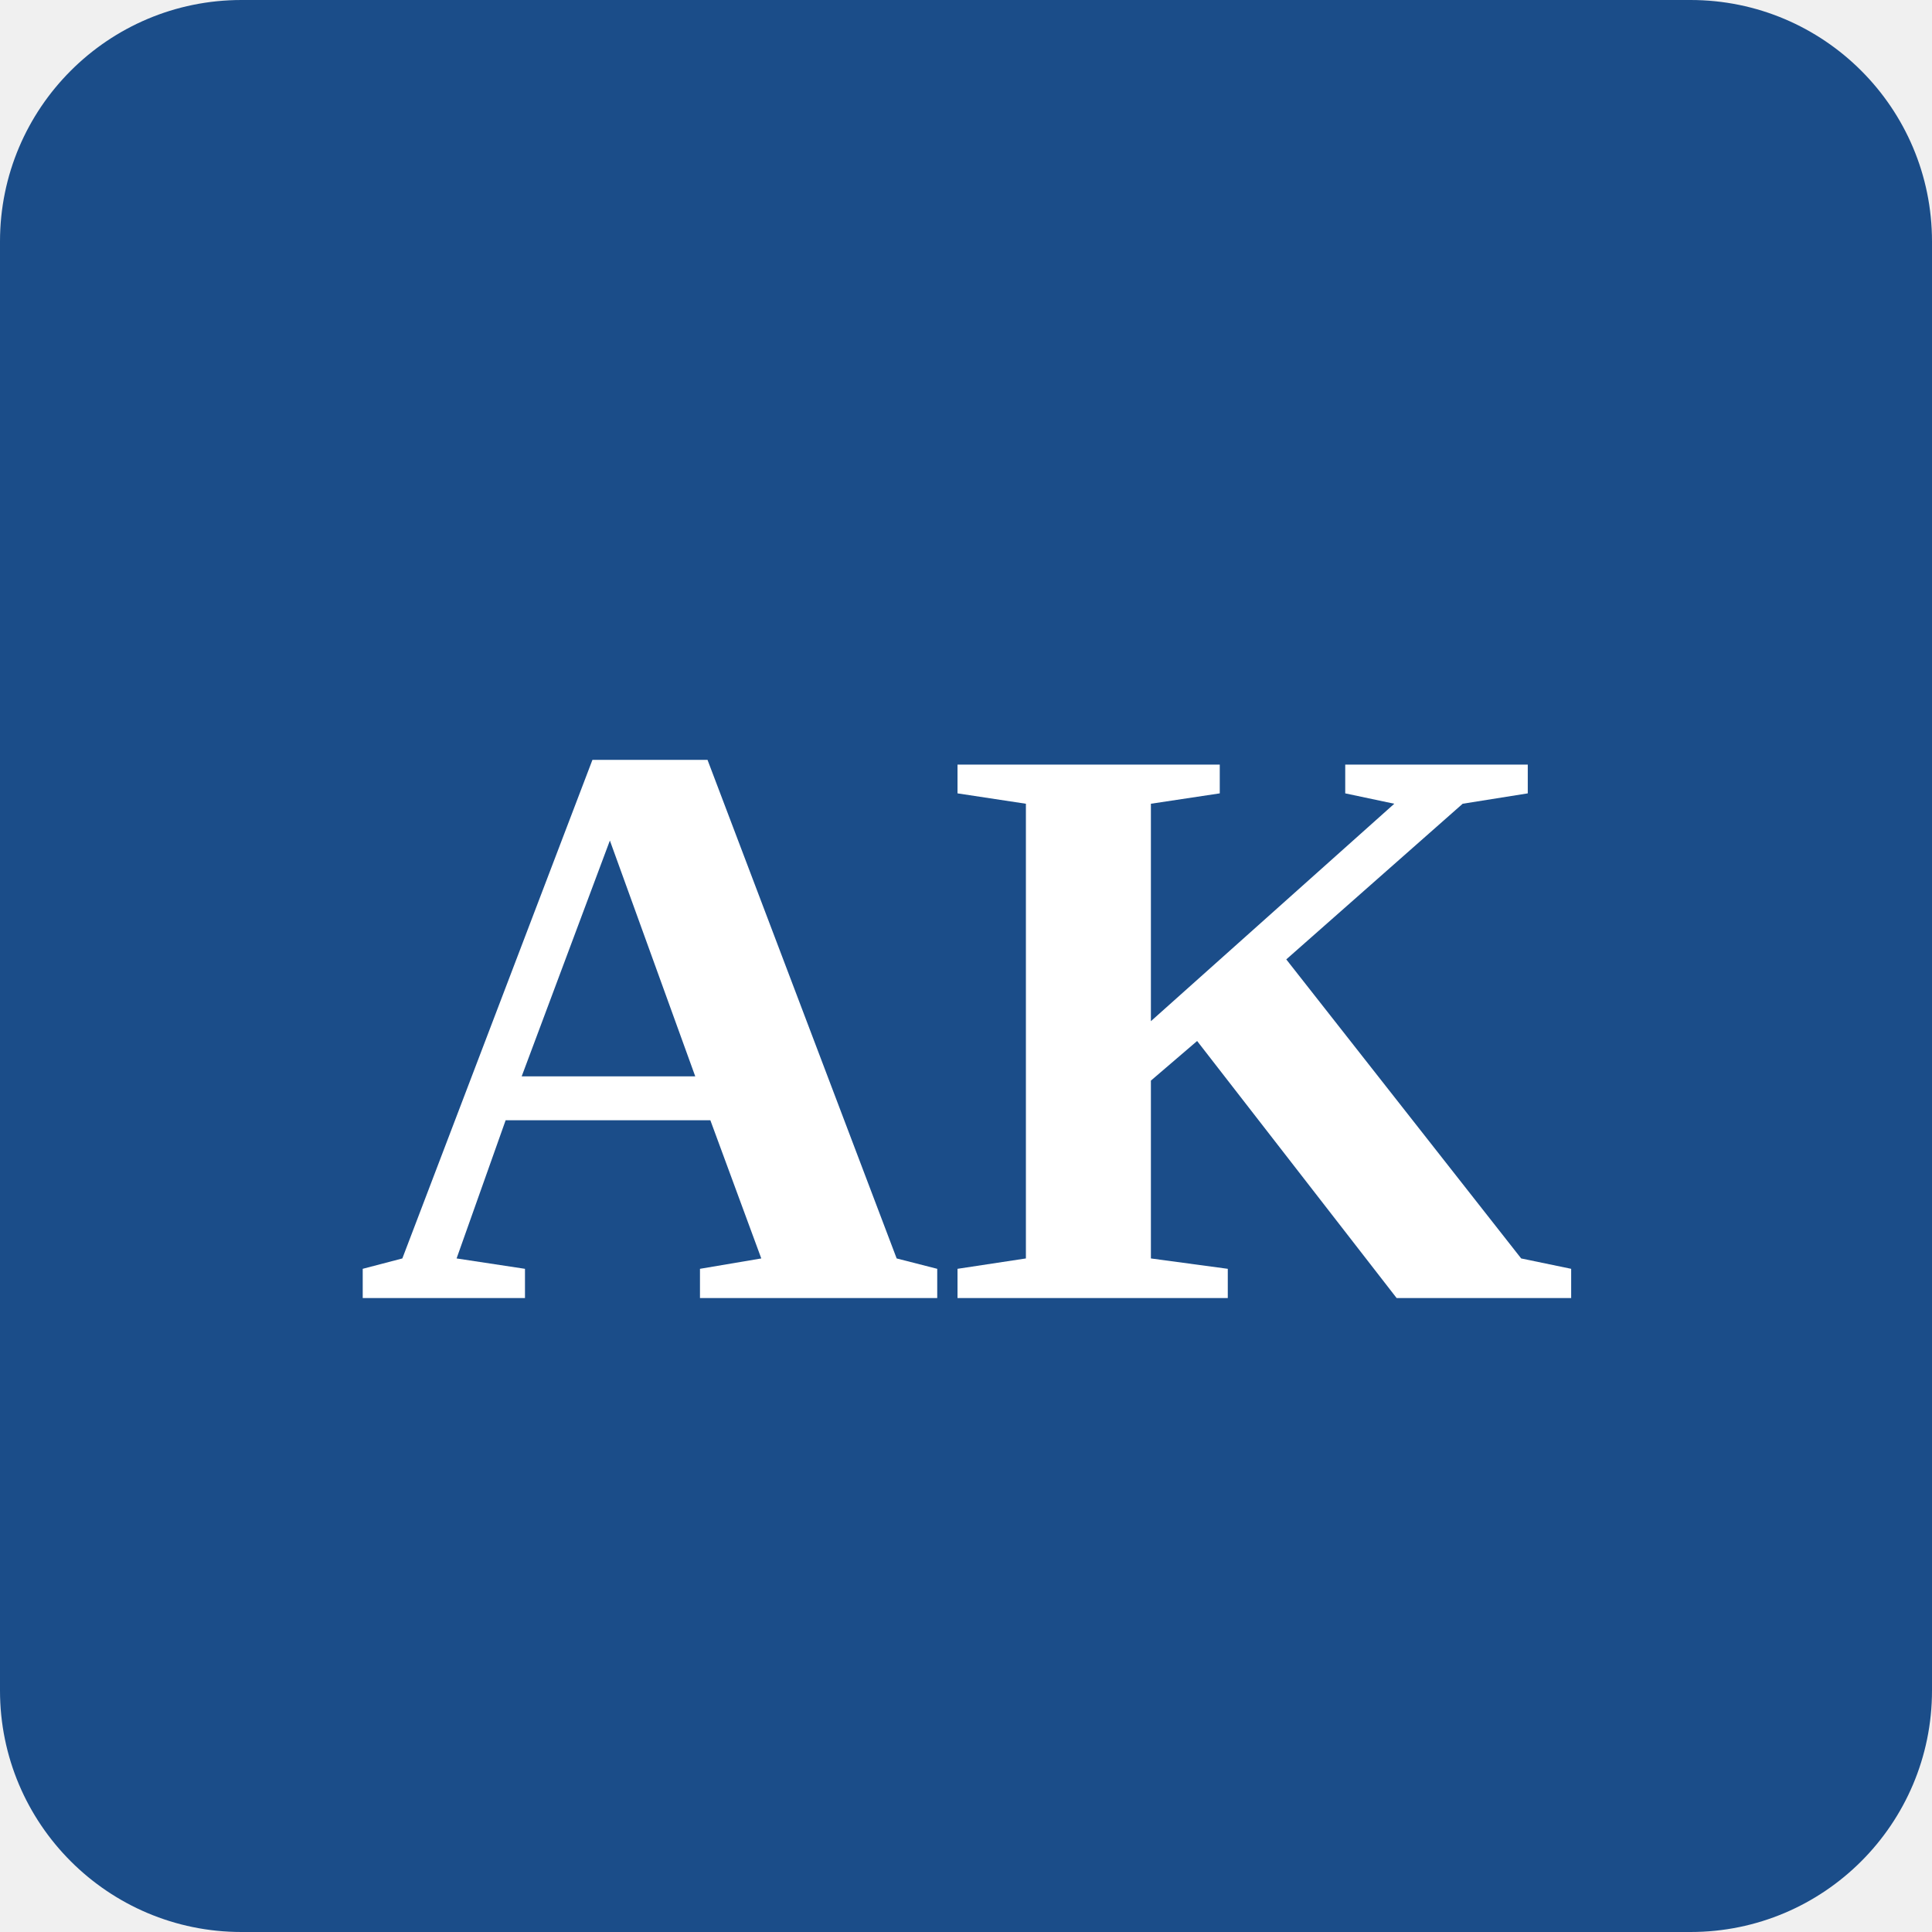
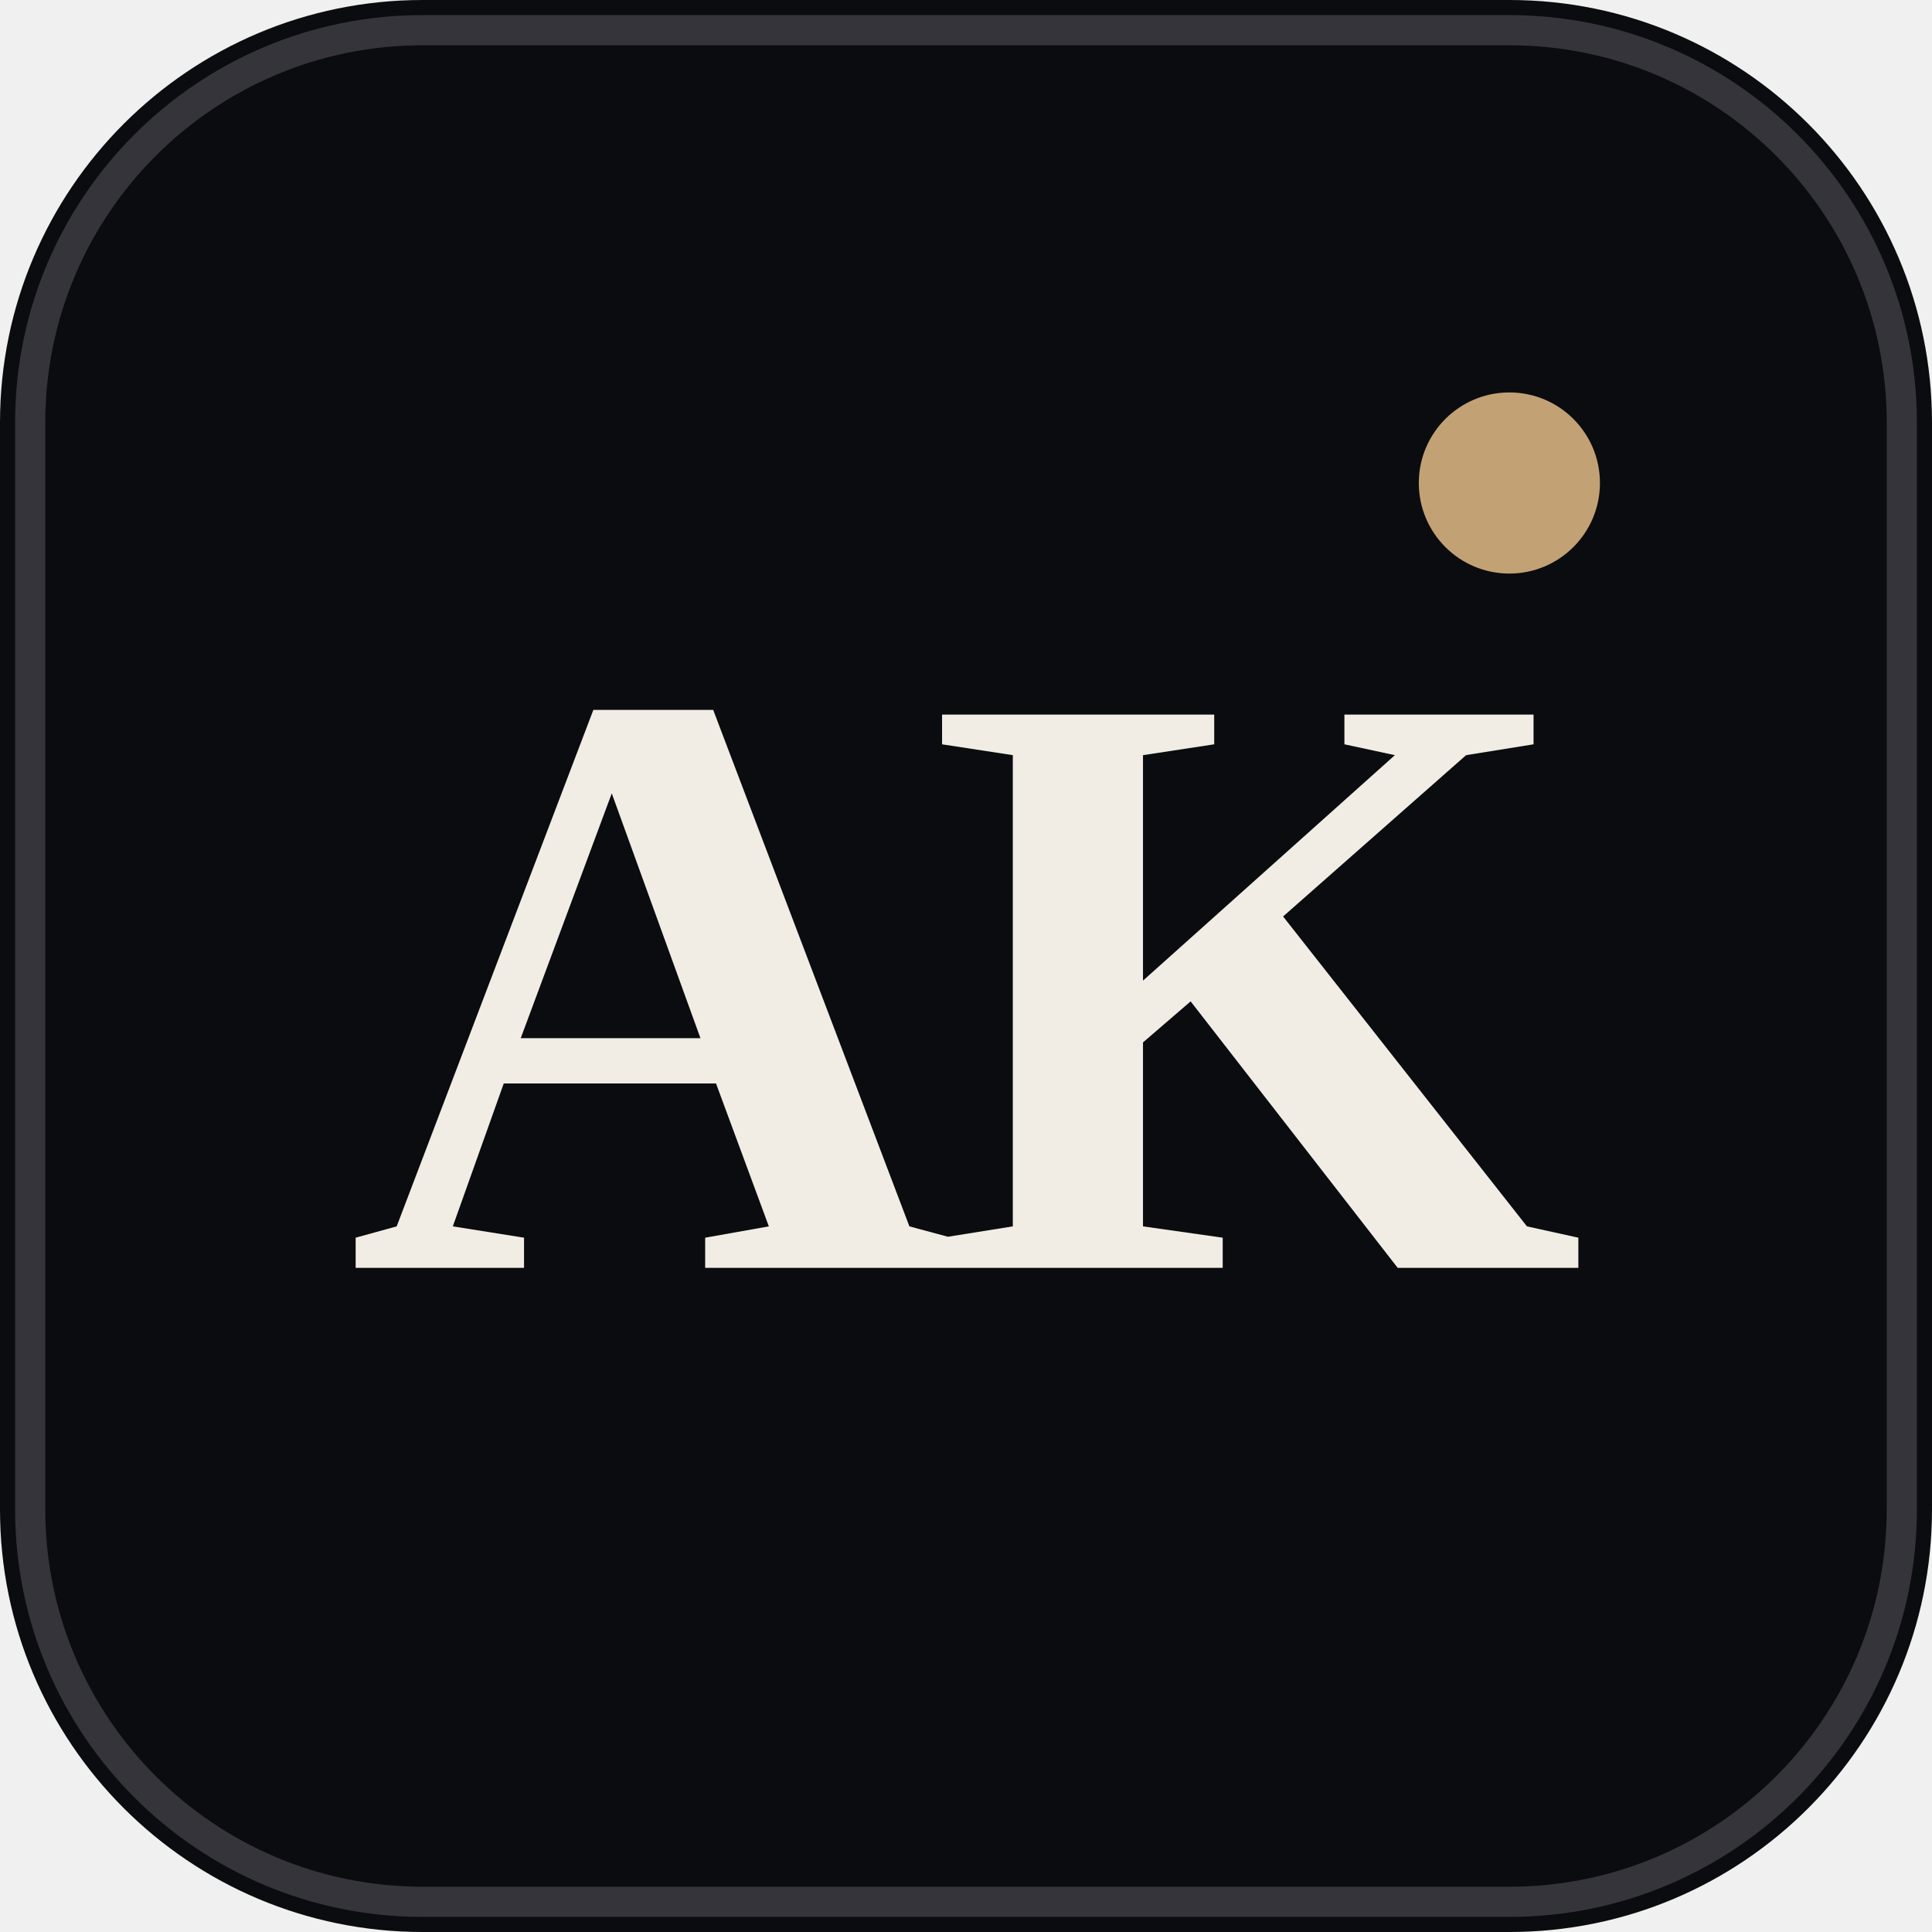
- <svg xmlns="http://www.w3.org/2000/svg" viewBox="0 0 64 64" role="img" aria-label="Ayush Kumar">
-   <rect width="64" height="64" rx="8" fill="#1b4d89" />
-   <text x="32" y="43" text-anchor="middle" font-family="Georgia, 'Times New Roman', serif" font-size="27" font-weight="700" fill="#ffffff">AK</text>
+ <svg xmlns="http://www.w3.org/2000/svg" viewBox="0 0 64 64">
+   <rect width="64" height="64" rx="14" fill="#0b0c0f" />
+   <rect x="1" y="1" width="62" height="62" rx="13" fill="none" stroke="#34343a" />
+   <text x="32" y="42" text-anchor="middle" font-family="Georgia, 'Times New Roman', serif" font-size="28" font-weight="700" letter-spacing="-1" fill="#f1ede5">AK</text>
+   <circle cx="50" cy="16" r="3" fill="#c2a274" />
</svg>
